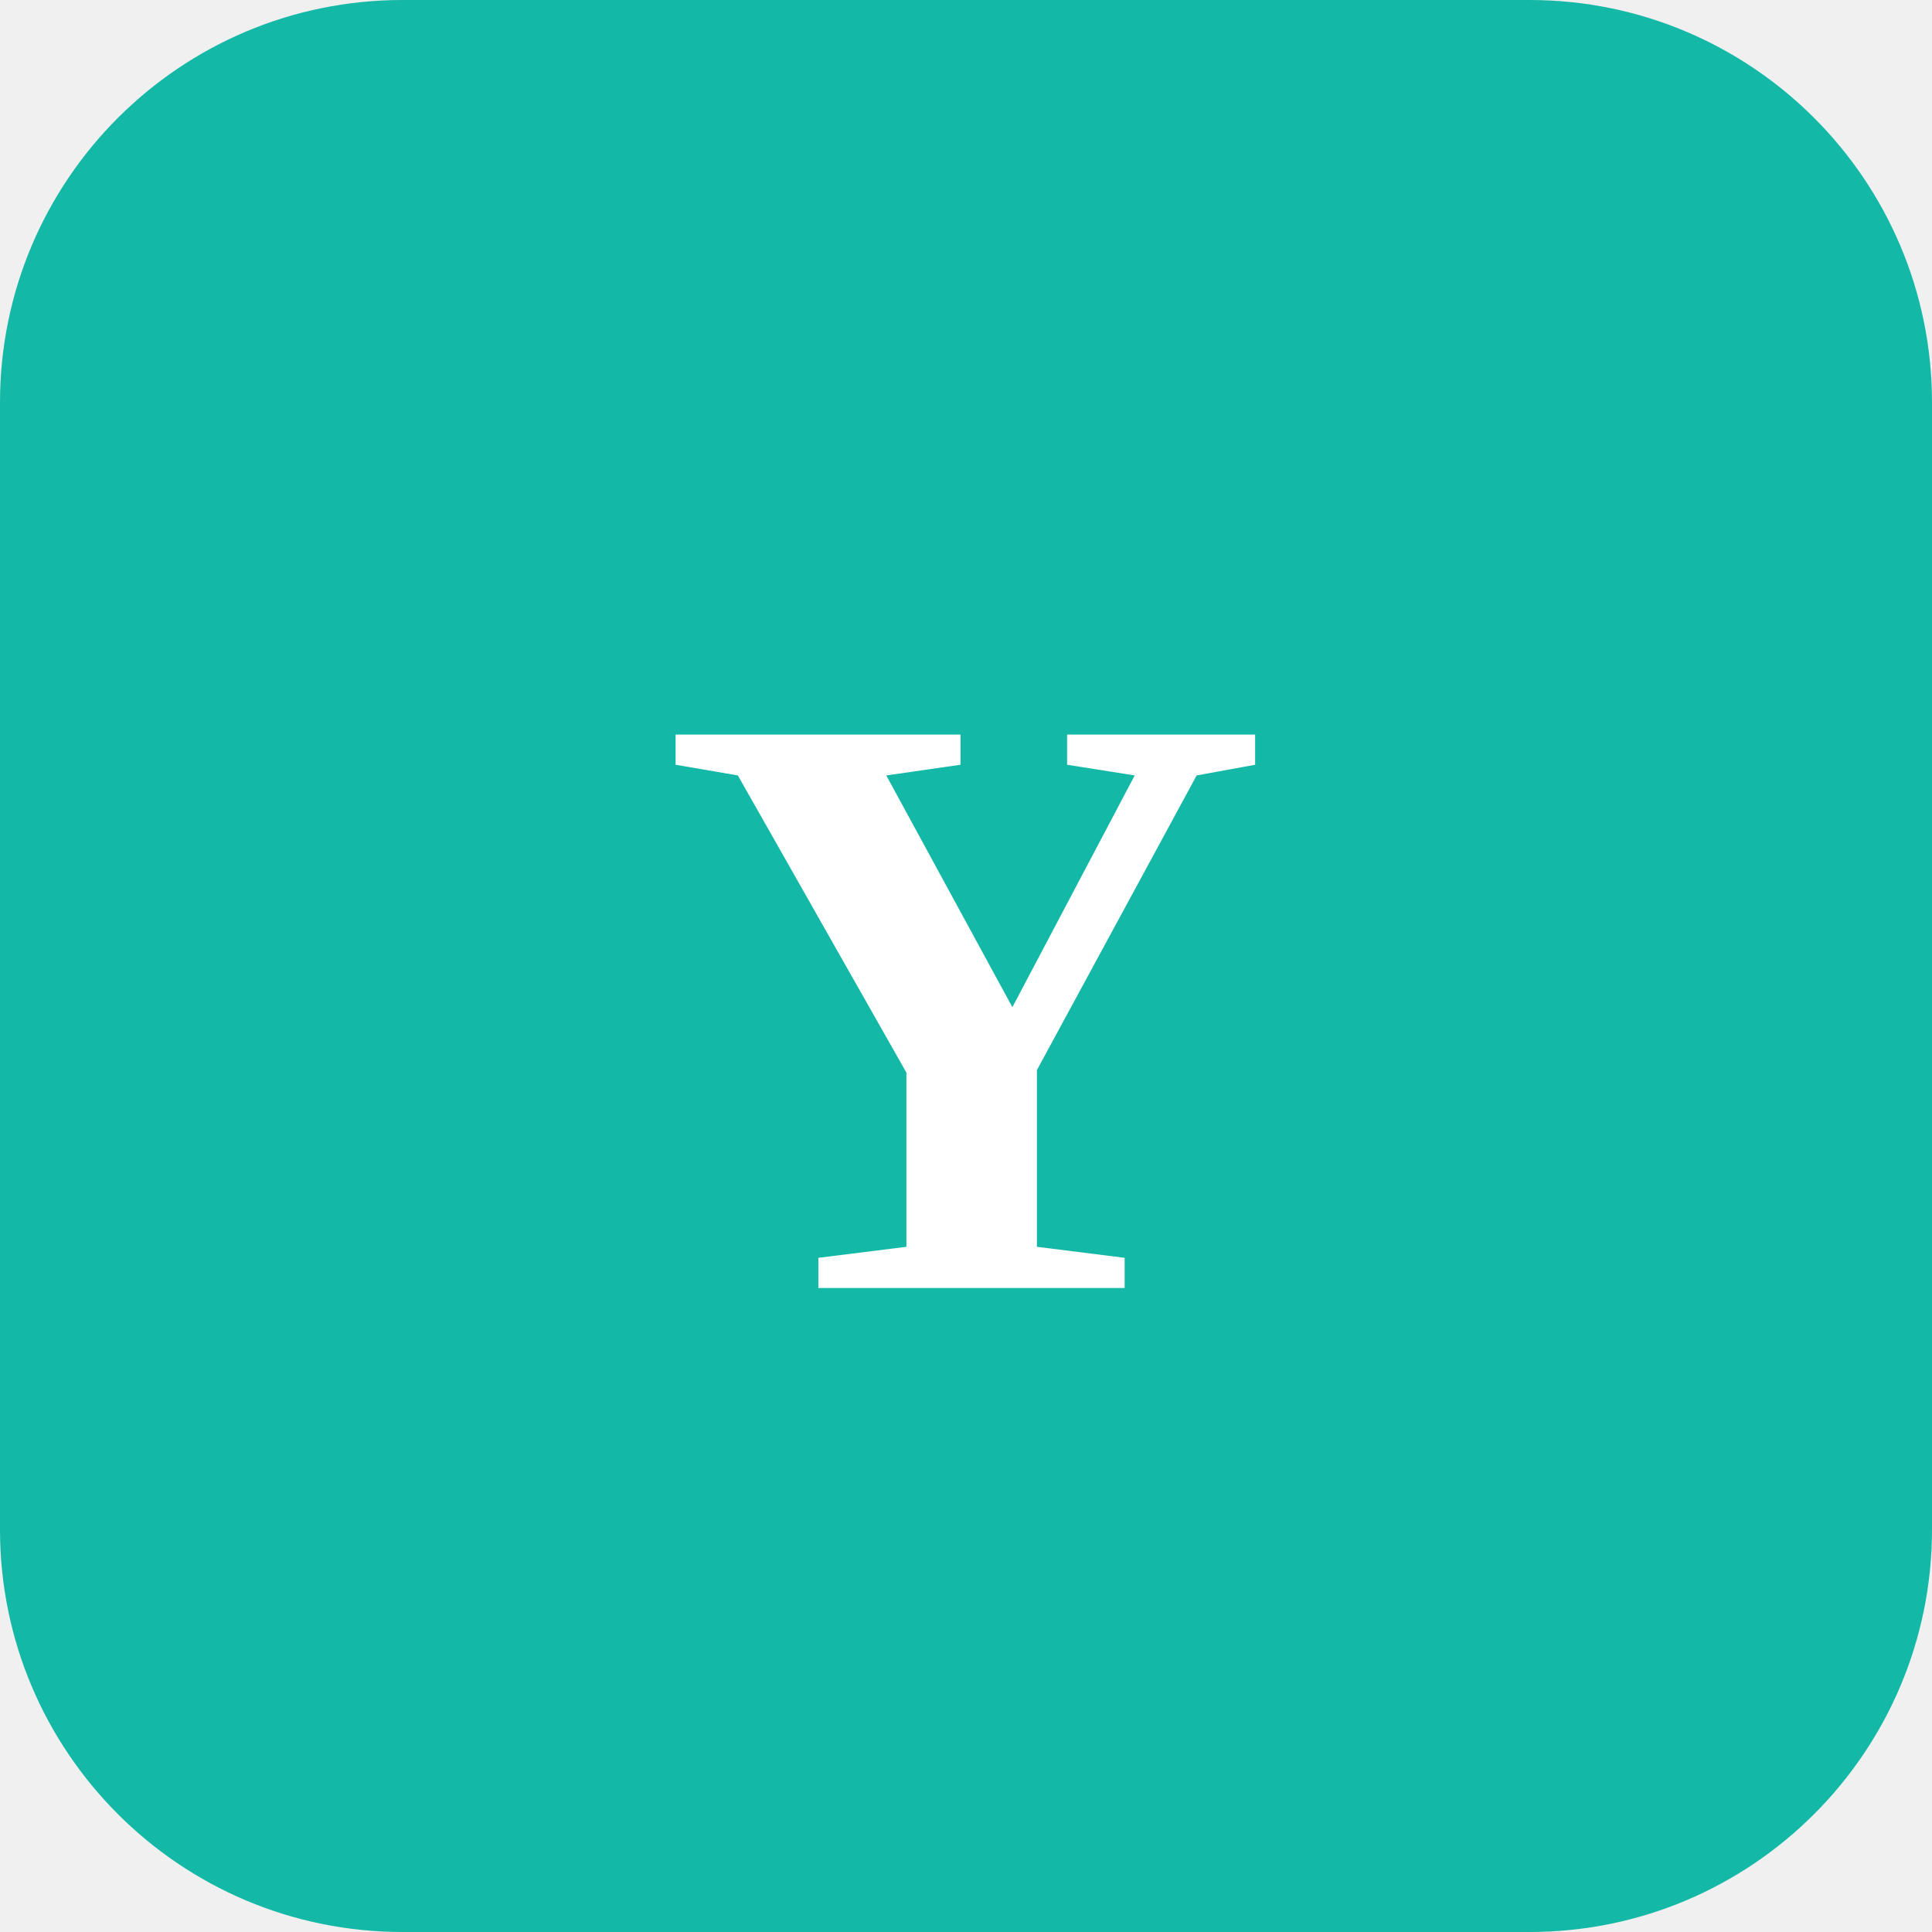
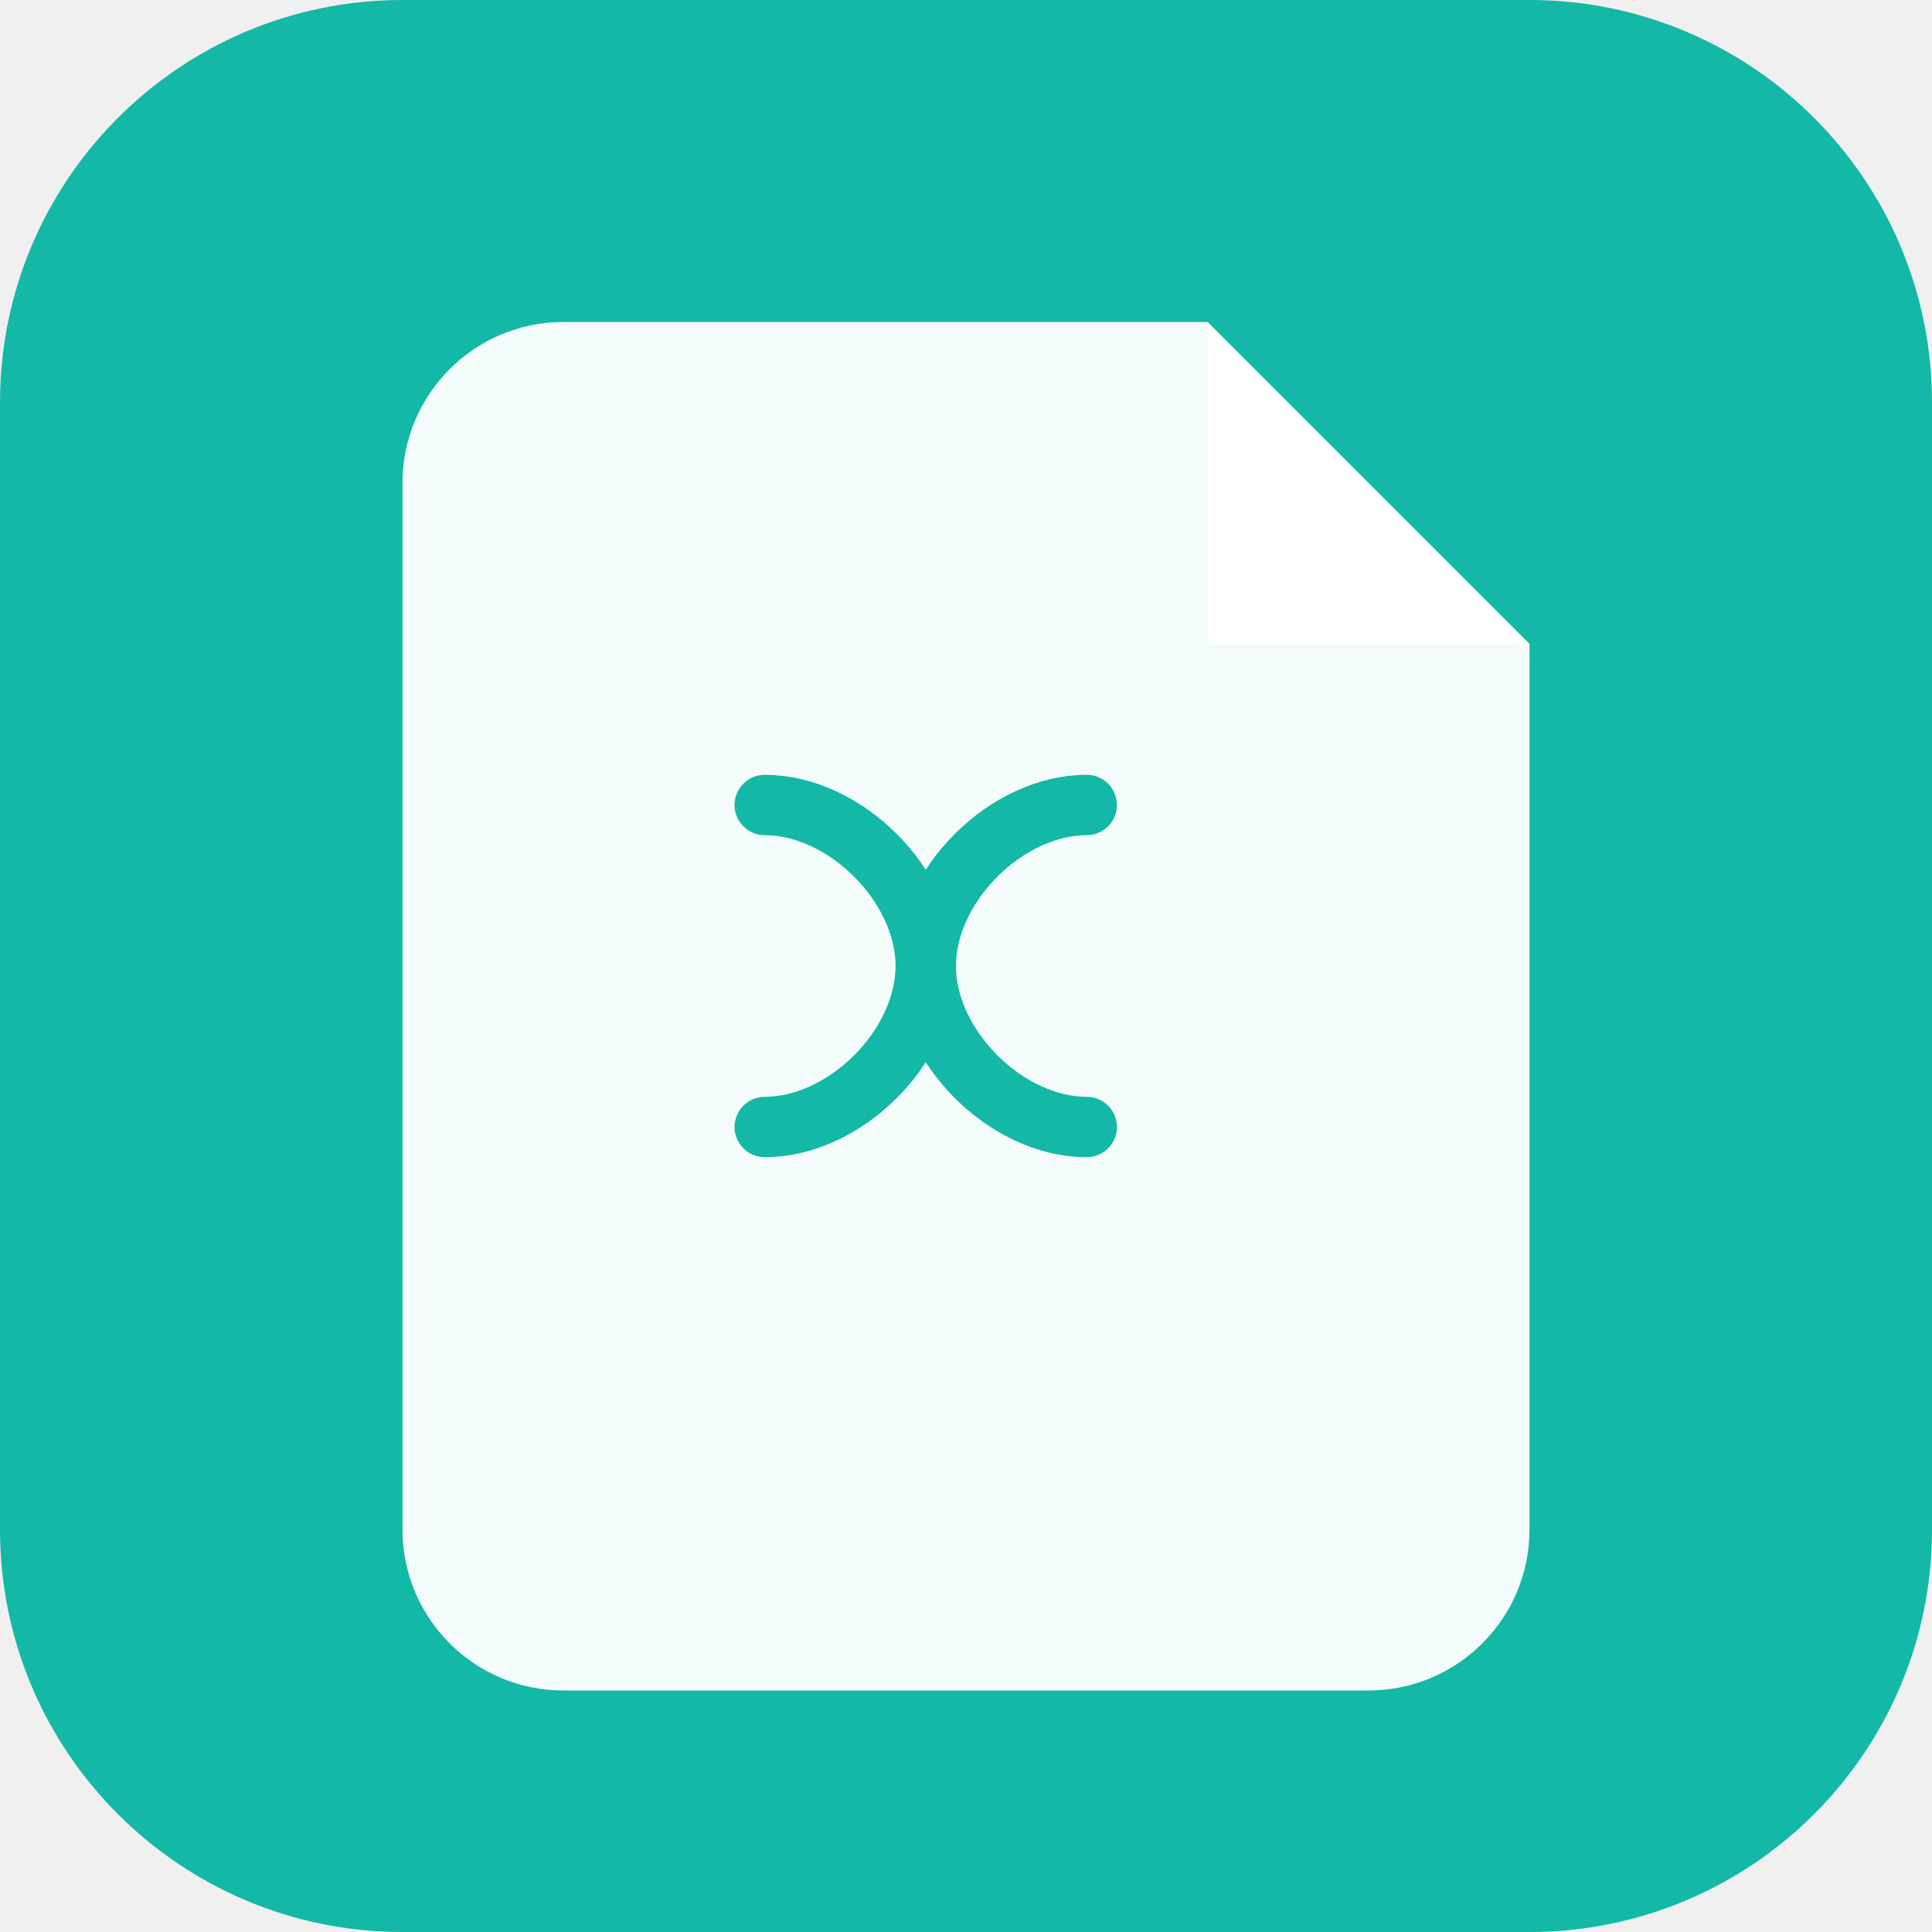
<svg xmlns="http://www.w3.org/2000/svg" viewBox="0 0 96 96">
  <rect width="96" height="96" rx="20" fill="#14b8a6" />
-   <text x="48" y="64" font-size="42" font-weight="bold" fill="white" text-anchor="middle">Y</text>
+   <path d="M28 16 H60 L76 32 V76 A8 8 0 0 1 68 84 H28 A8 8 0 0 1 20 76 V24 A8 8 0 0 1 28 16 Z" fill="white" opacity="0.95" />
+   <polygon points="60 16 60 32 76 32" fill="white" opacity="0.95" />
+   <path d="M38 40 C42 40 46 44 46 48 C46 44 50 40 54 40" stroke="#14b8a6" stroke-width="3" fill="none" stroke-linecap="round" />
+   <path d="M38 56 C42 56 46 52 46 48 C46 52 50 56 54 56" stroke="#14b8a6" stroke-width="3" fill="none" stroke-linecap="round" />
</svg>
